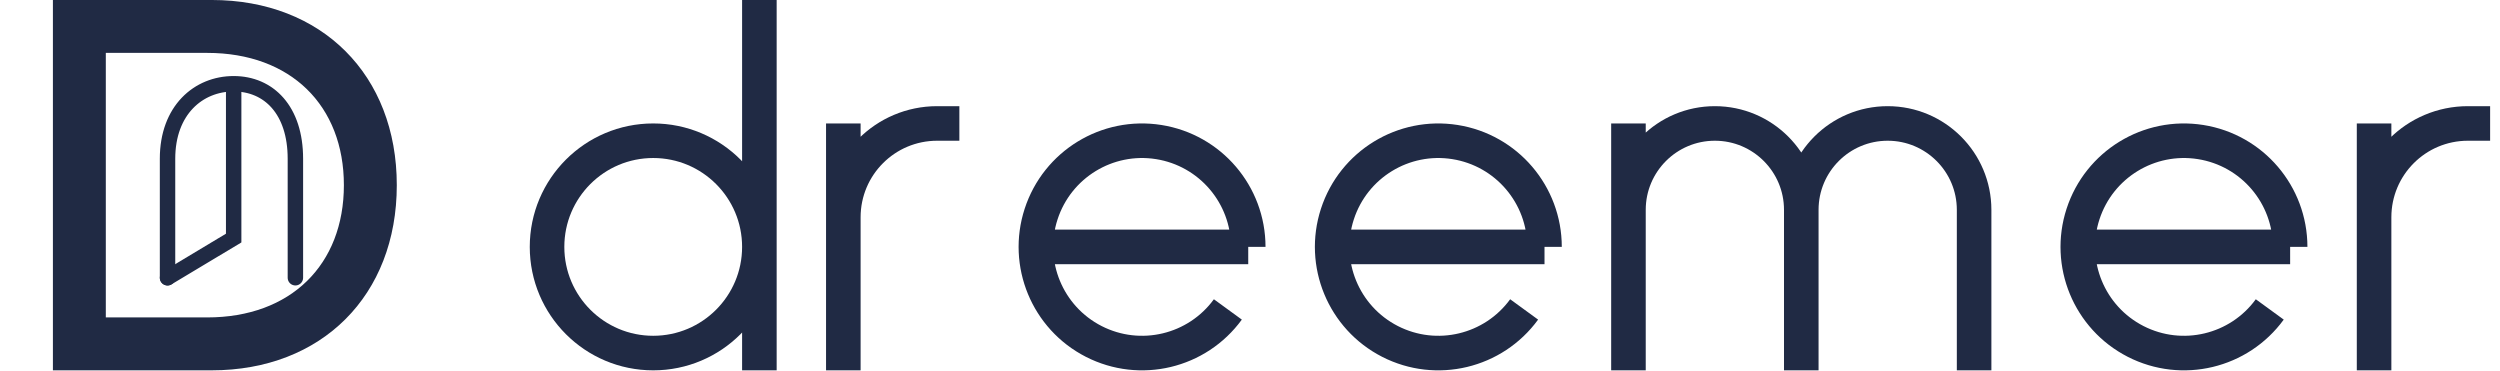
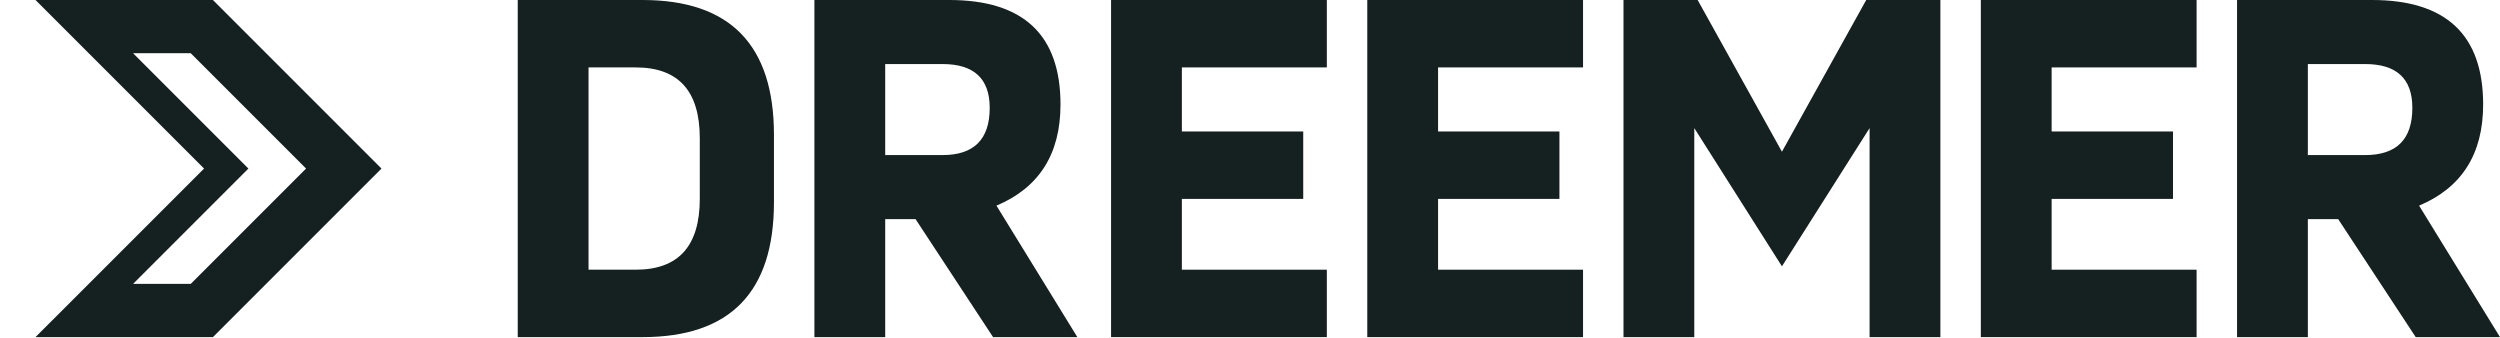
- <svg xmlns="http://www.w3.org/2000/svg" viewBox="0 0 1012.571 150" role="img" aria-label="Dreemer">
-   <g transform="translate(0 -14.29) scale(1.7857)">
-     <path d="M 12 8 H 48 C 73 8 90 25 90 50 C 90 75 73 92 48 92 H 12 Z M 24 20 V 80 H 47 C 66 80 78 68 78 50 C 78 32 66 20 47 20 Z" fill="#202A44" fill-rule="evenodd" />
-     <g fill="none" stroke="#202A44" stroke-width="3.5" stroke-linecap="round">
-       <path d="M 38 71 V 44 C 38 33 45 27 53 27 C 61 27 67 33 67 44 V 71" />
-       <path d="M 38 71 L 53 62 V 29" />
-     </g>
-     <g fill="none" stroke="#202A44" stroke-width="2.4" stroke-linecap="round">
- 
+ <svg xmlns="http://www.w3.org/2000/svg" viewBox="0 0 741.579 100" role="img" aria-label="Dreemer">
+   <g transform="translate(0 -15.78947) scale(1.315789)">
+     <path d="M8 12H48L86 50L48 88H8L46 50Z M30 24L56 50L30 76H43L69 50L43 24Z" fill="#152020" fill-rule="evenodd" />
+   </g>
+   <g transform="translate(153.5789 0)">
+     <g fill="#152020" fill-rule="evenodd">
+       <path transform="translate(0 0)" d="M0 0H37Q76 0 76 40V60Q76 100 37 100H0Z M21 20V80H35Q54 80 54 59V41Q54 20 35 20Z" />
+       <path transform="translate(88 0)" d="M0 0H40Q73 0 73 31Q73 53 54 61L78 100H53L30 65H21V100H0Z M21 19V46H38Q52 46 52 32Q52 19 38 19Z" />
+       <path transform="translate(176 0)" d="M0 0H64V20H21V39H57V59H21V80H64V100H0Z" />
+       <path transform="translate(252 0)" d="M0 0H64V20H21V39H57V59H21V80H64V100H0Z" />
+       <path transform="translate(328 0)" d="M0 100V0H22L47 45L72 0H94V100H73V38L47 79L21 38V100Z" />
+       <path transform="translate(434 0)" d="M0 0H64V20H21V39H57V59H21V80H64V100H0Z" />
+       <path transform="translate(510 0)" d="M0 0H40Q73 0 73 31Q73 53 54 61L78 100H53L30 65H21V100H0Z M21 19V46H38Q52 46 52 32Q52 19 38 19Z" />
    </g>
  </g>
-   <g transform="translate(214.57 0)" fill="none" stroke="#202A44" stroke-width="14" stroke-linejoin="round">
-     <path d="M 7 100 A 43 43 0 1 0 93 100 A 43 43 0 1 0 7 100 Z M 93 0 V 150" />
-     <path d="M 127 150 V 50 M 127 88 A 38 38 0 0 1 165 50 H 174" />
-     <path d="M 291 100 A 43 43 0 1 0 282.75 125.33 M 207 100 H 291" />
-     <path d="M 411 100 A 43 43 0 1 0 402.75 125.33 M 327 100 H 411" />
-     <path d="M 445 150 V 50 M 445 85 A 35 35 0 0 1 515 85 V 150 M 515 85 A 35 35 0 0 1 585 85 V 150" />
-     <path d="M 713 100 A 43 43 0 1 0 704.75 125.33 M 629 100 H 713" />
-     <path d="M 747 150 V 50 M 747 88 A 38 38 0 0 1 785 50 H 794" />
-   </g>
</svg>
